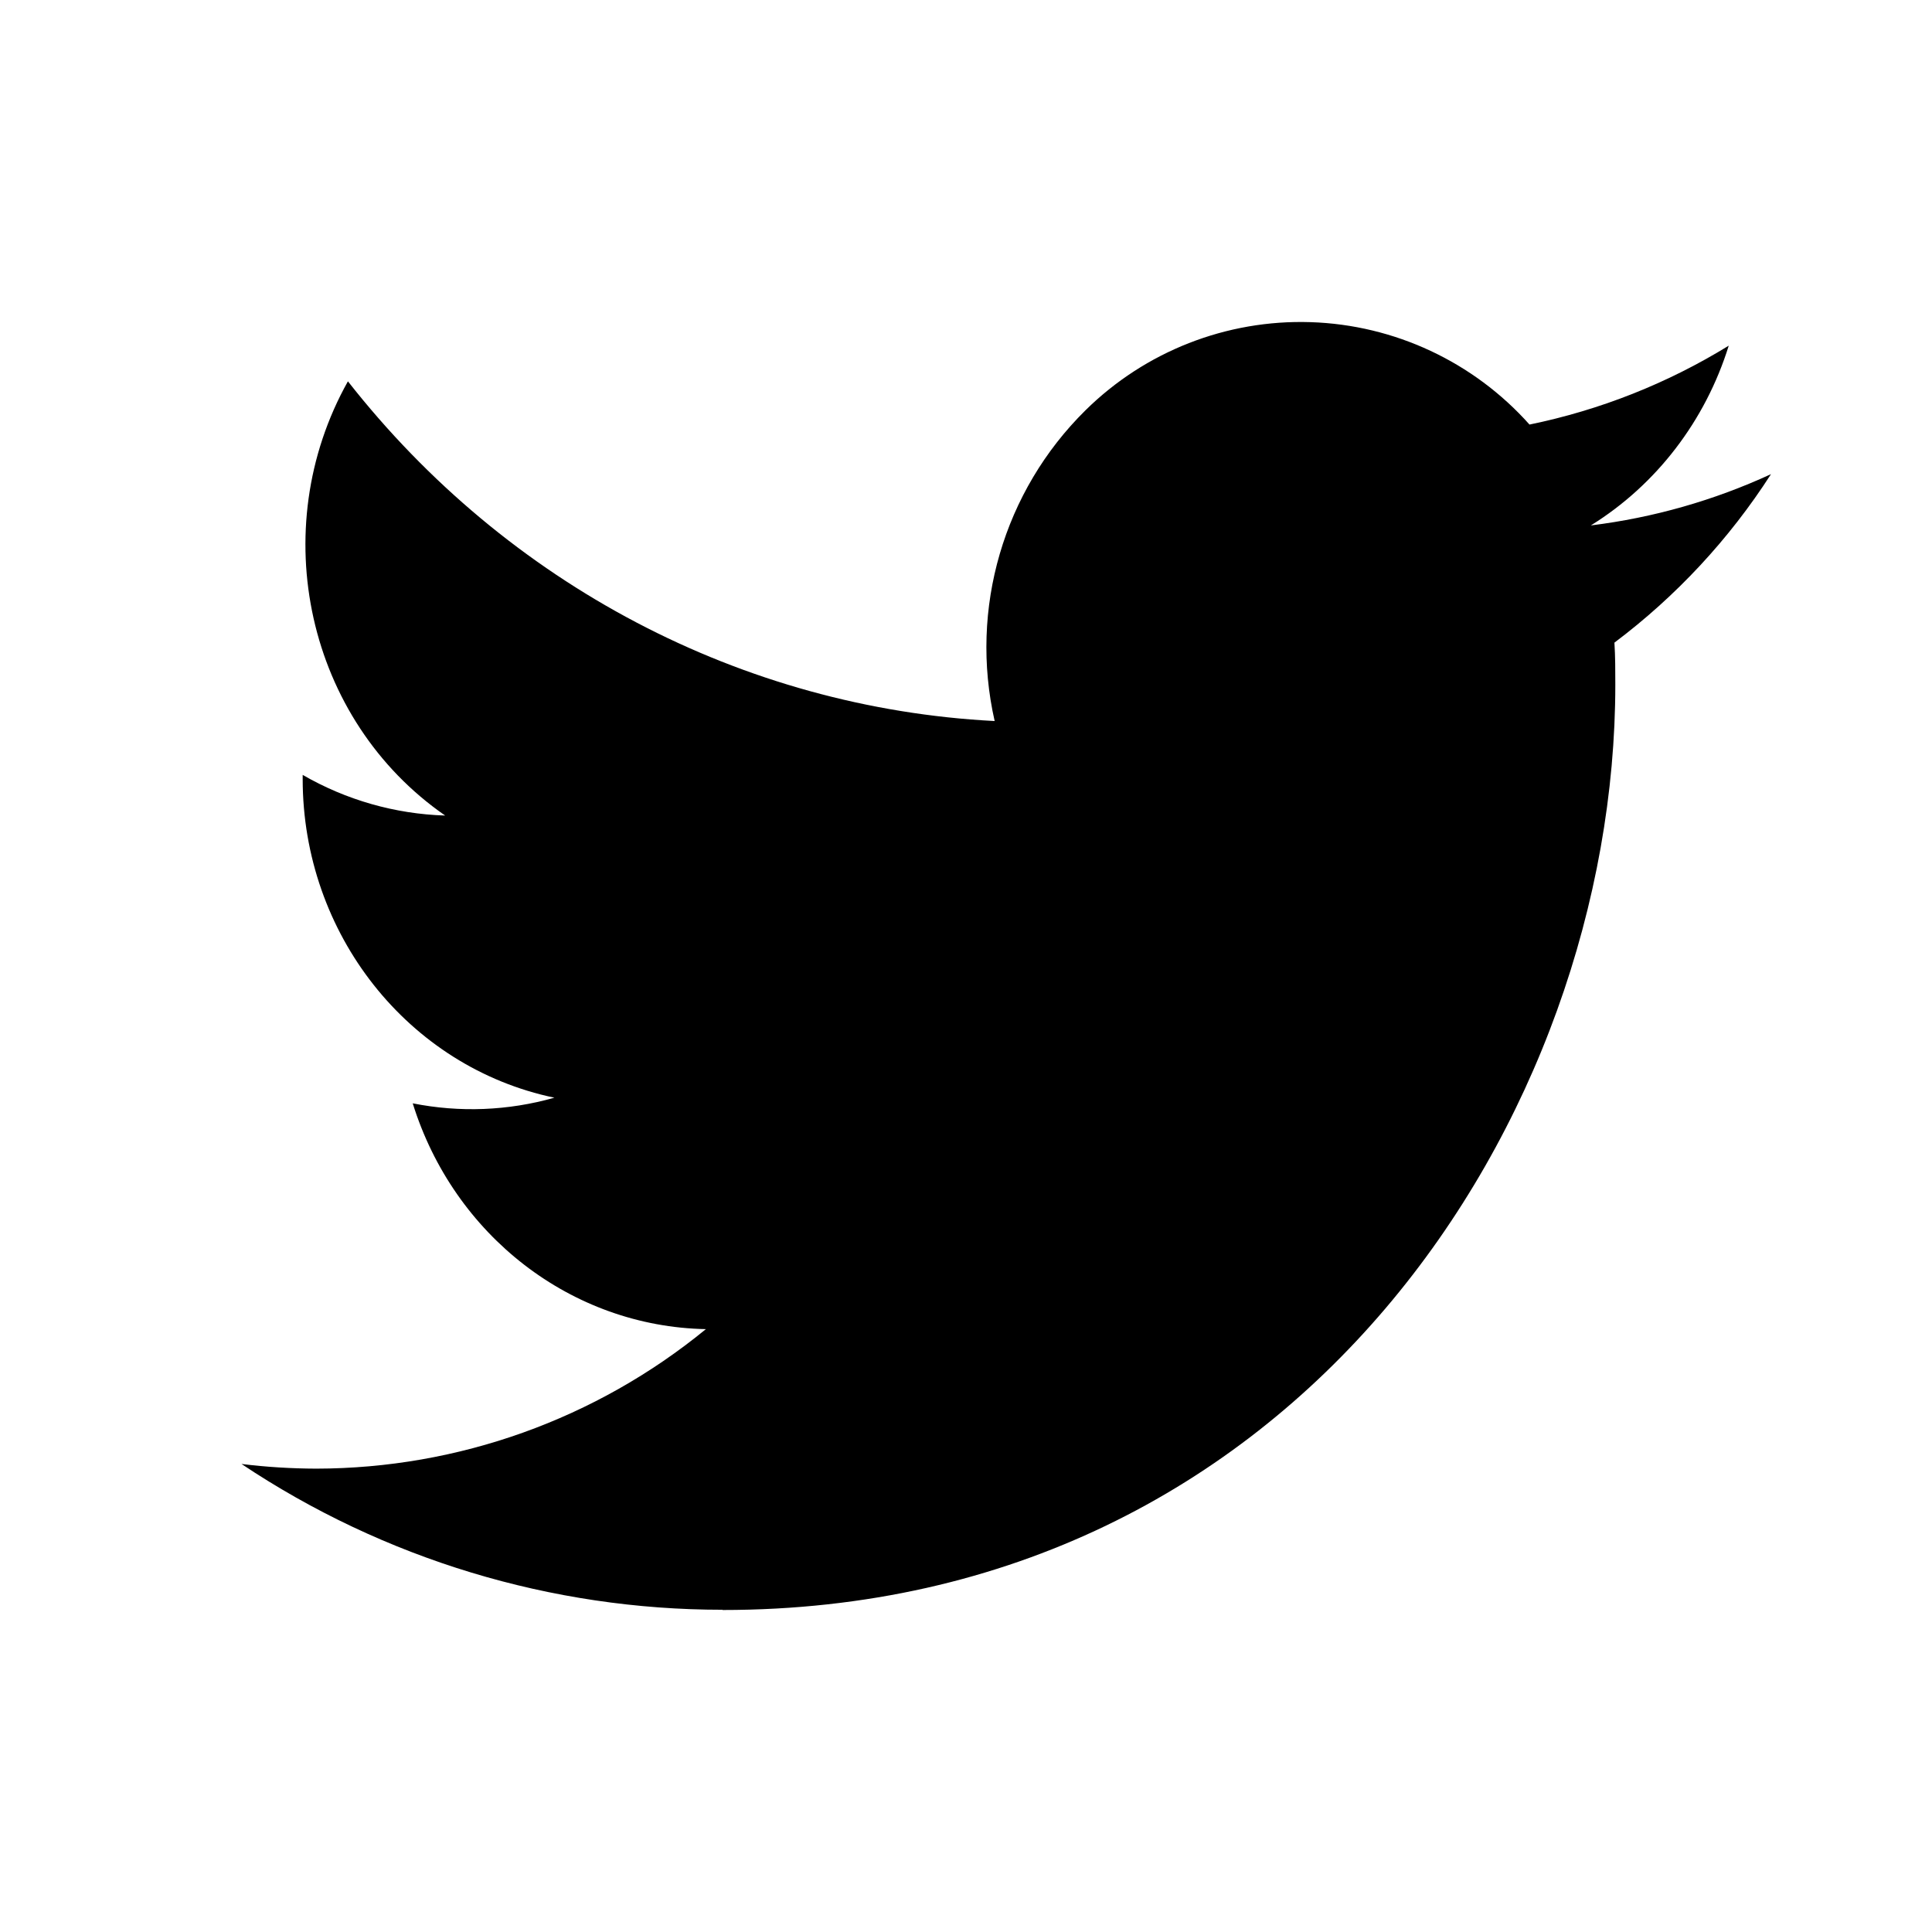
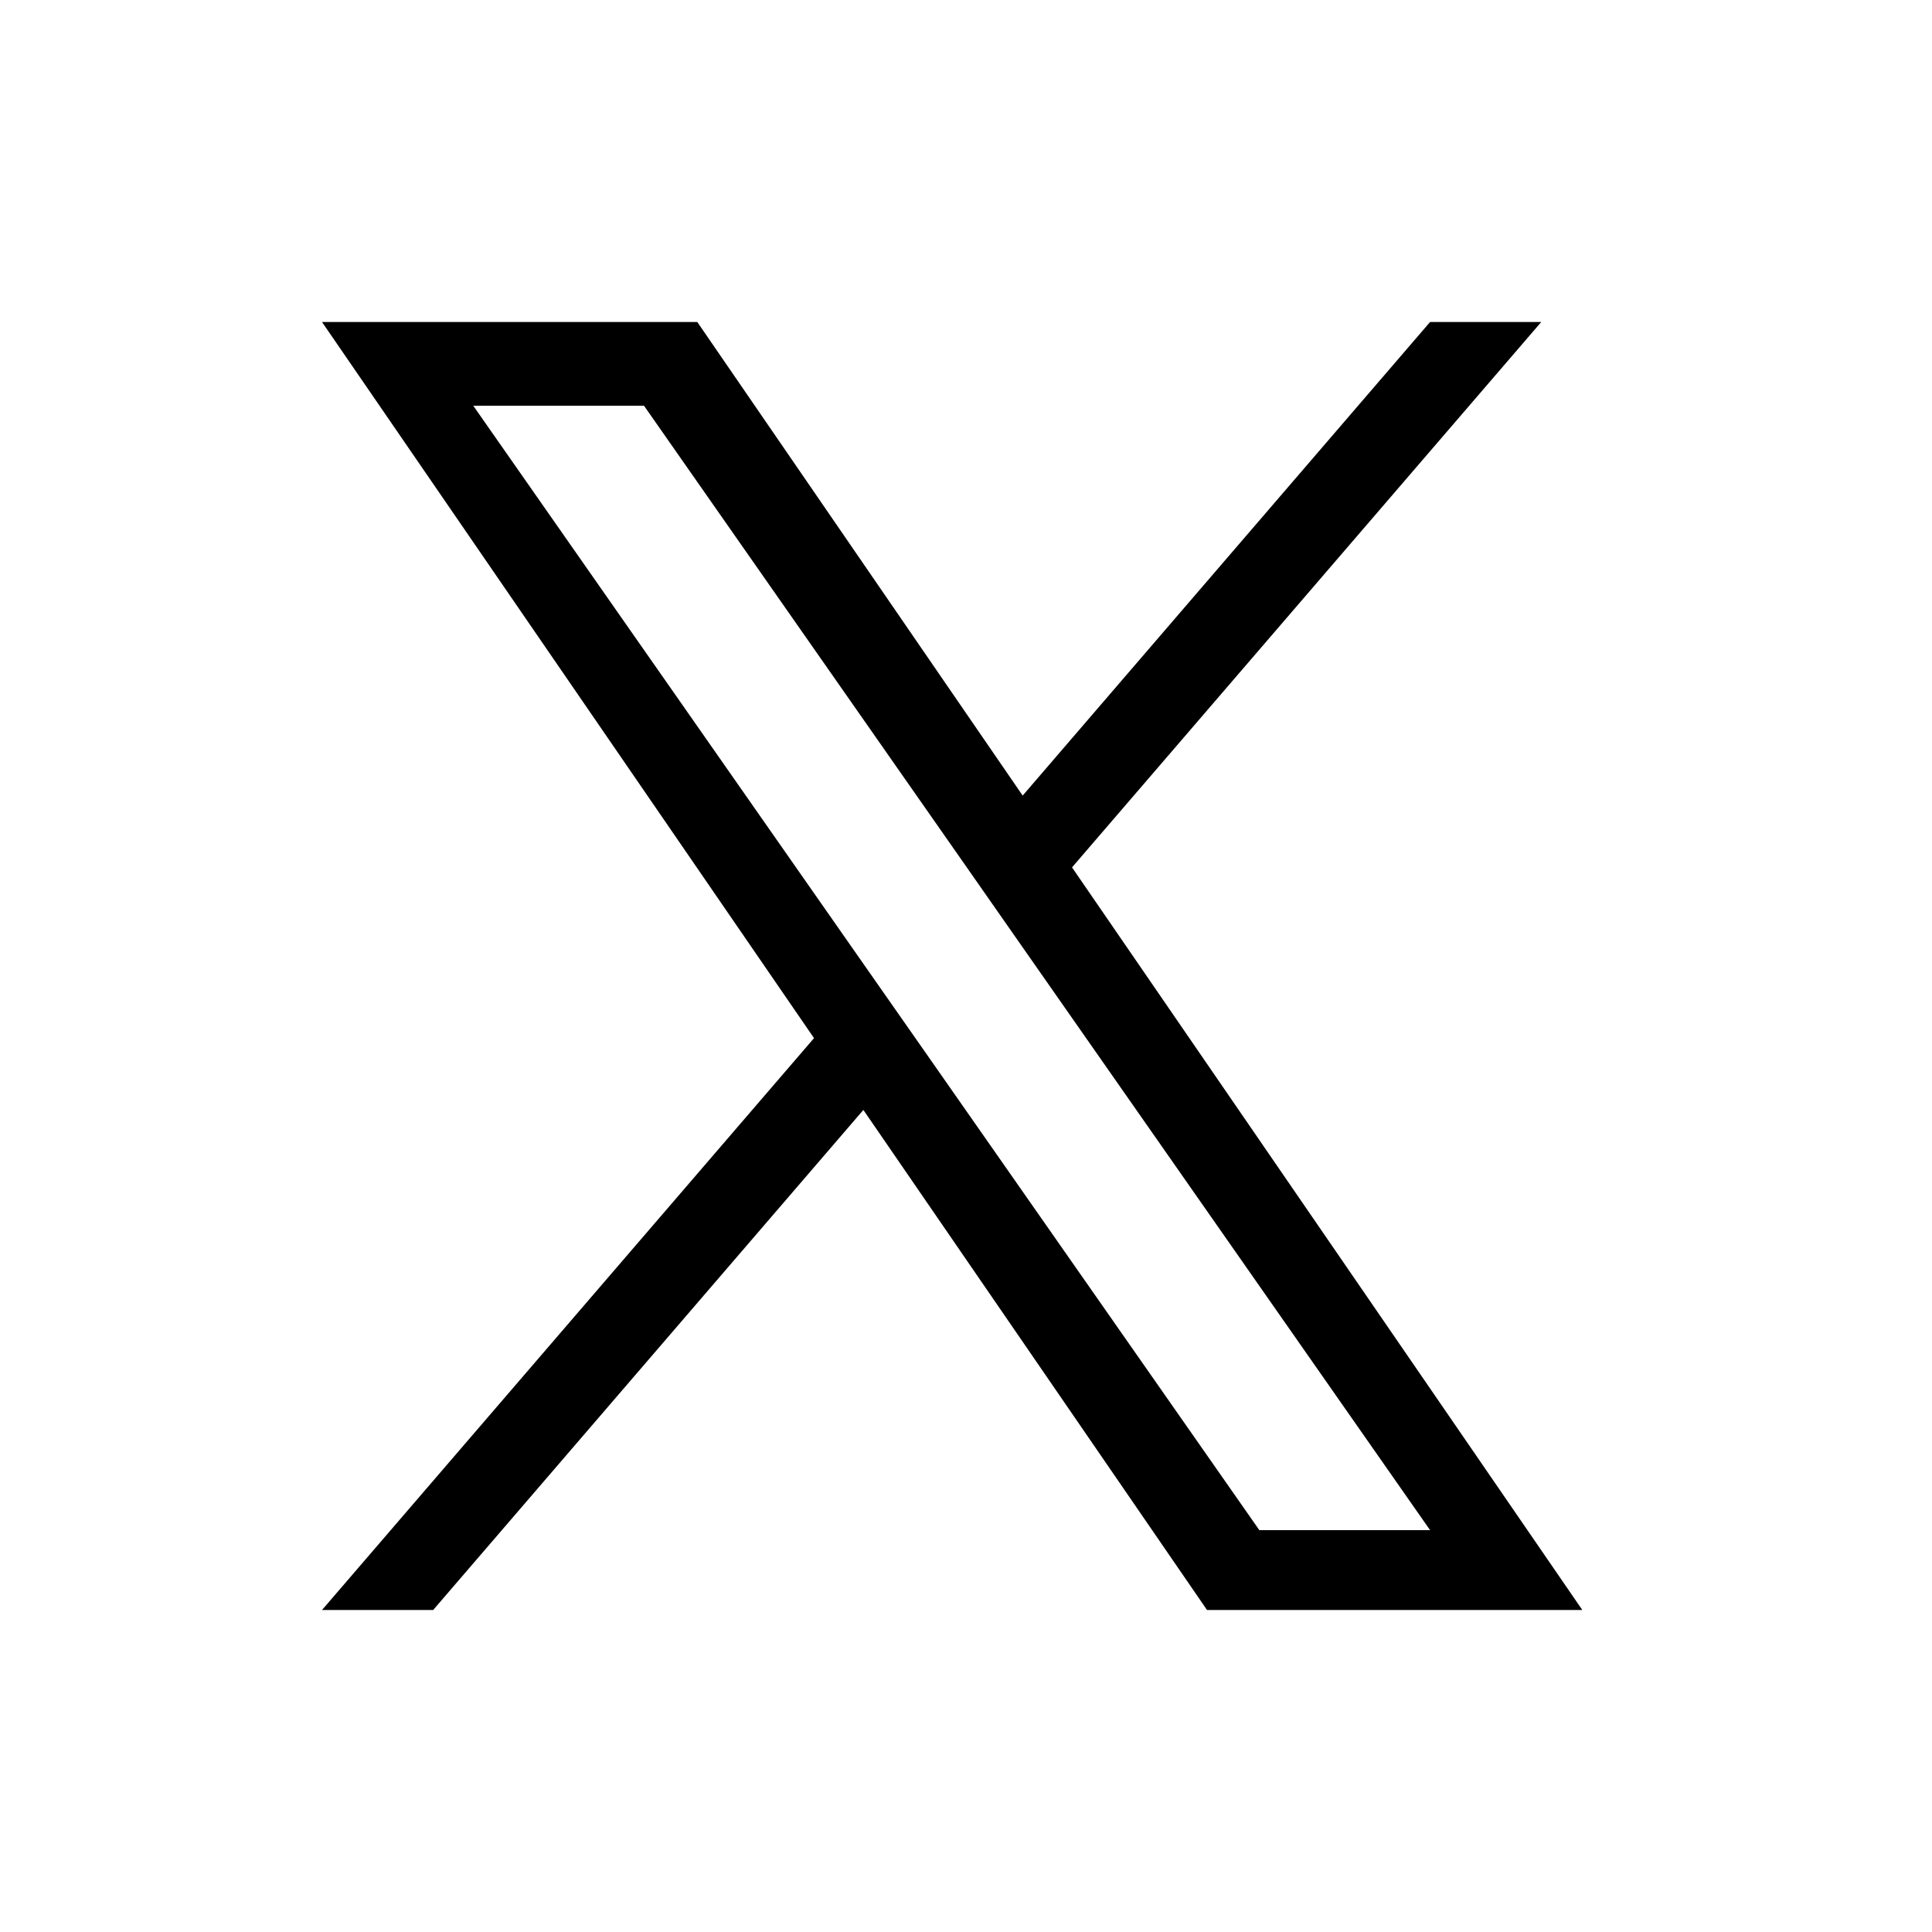
- <svg viewBox="0 0 24 24">
-   <path d="M20.055 7.983c.011.174.011.347.011.523 0 5.338-3.92 11.494-11.09 11.494v-.003A10.755 10.755 0 0 1 3 18.186c.308.038.618.057.928.058a7.655 7.655 0 0 0 4.841-1.733c-1.668-.032-3.13-1.16-3.642-2.805a3.753 3.753 0 0 0 1.76-.07C5.07 13.256 3.76 11.6 3.76 9.676v-.05a3.77 3.77 0 0 0 1.77.505C3.816 8.945 3.288 6.583 4.322 4.737c1.98 2.524 4.9 4.058 8.034 4.22a4.137 4.137 0 0 1 1.128-3.86A3.807 3.807 0 0 1 19 5.274a7.657 7.657 0 0 0 2.475-.98c-.29.934-.9 1.729-1.713 2.233A7.54 7.54 0 0 0 22 5.89a8.084 8.084 0 0 1-1.945 2.093Z" />
+ <svg viewBox="0 0 24 24" aria-hidden="true">
+   <path d="M13.317 10.775L19.146 4H17.765L12.704 9.883L8.662 4H4L10.112 12.896L4 20H5.381L10.725 13.788L14.994 20H19.656L13.317 10.775H13.317ZM11.426 12.974L10.806 12.088L5.879 5.04H8L11.977 10.728L12.596 11.614L17.765 19.008H15.644L11.426 12.974V12.974Z" />
</svg>
